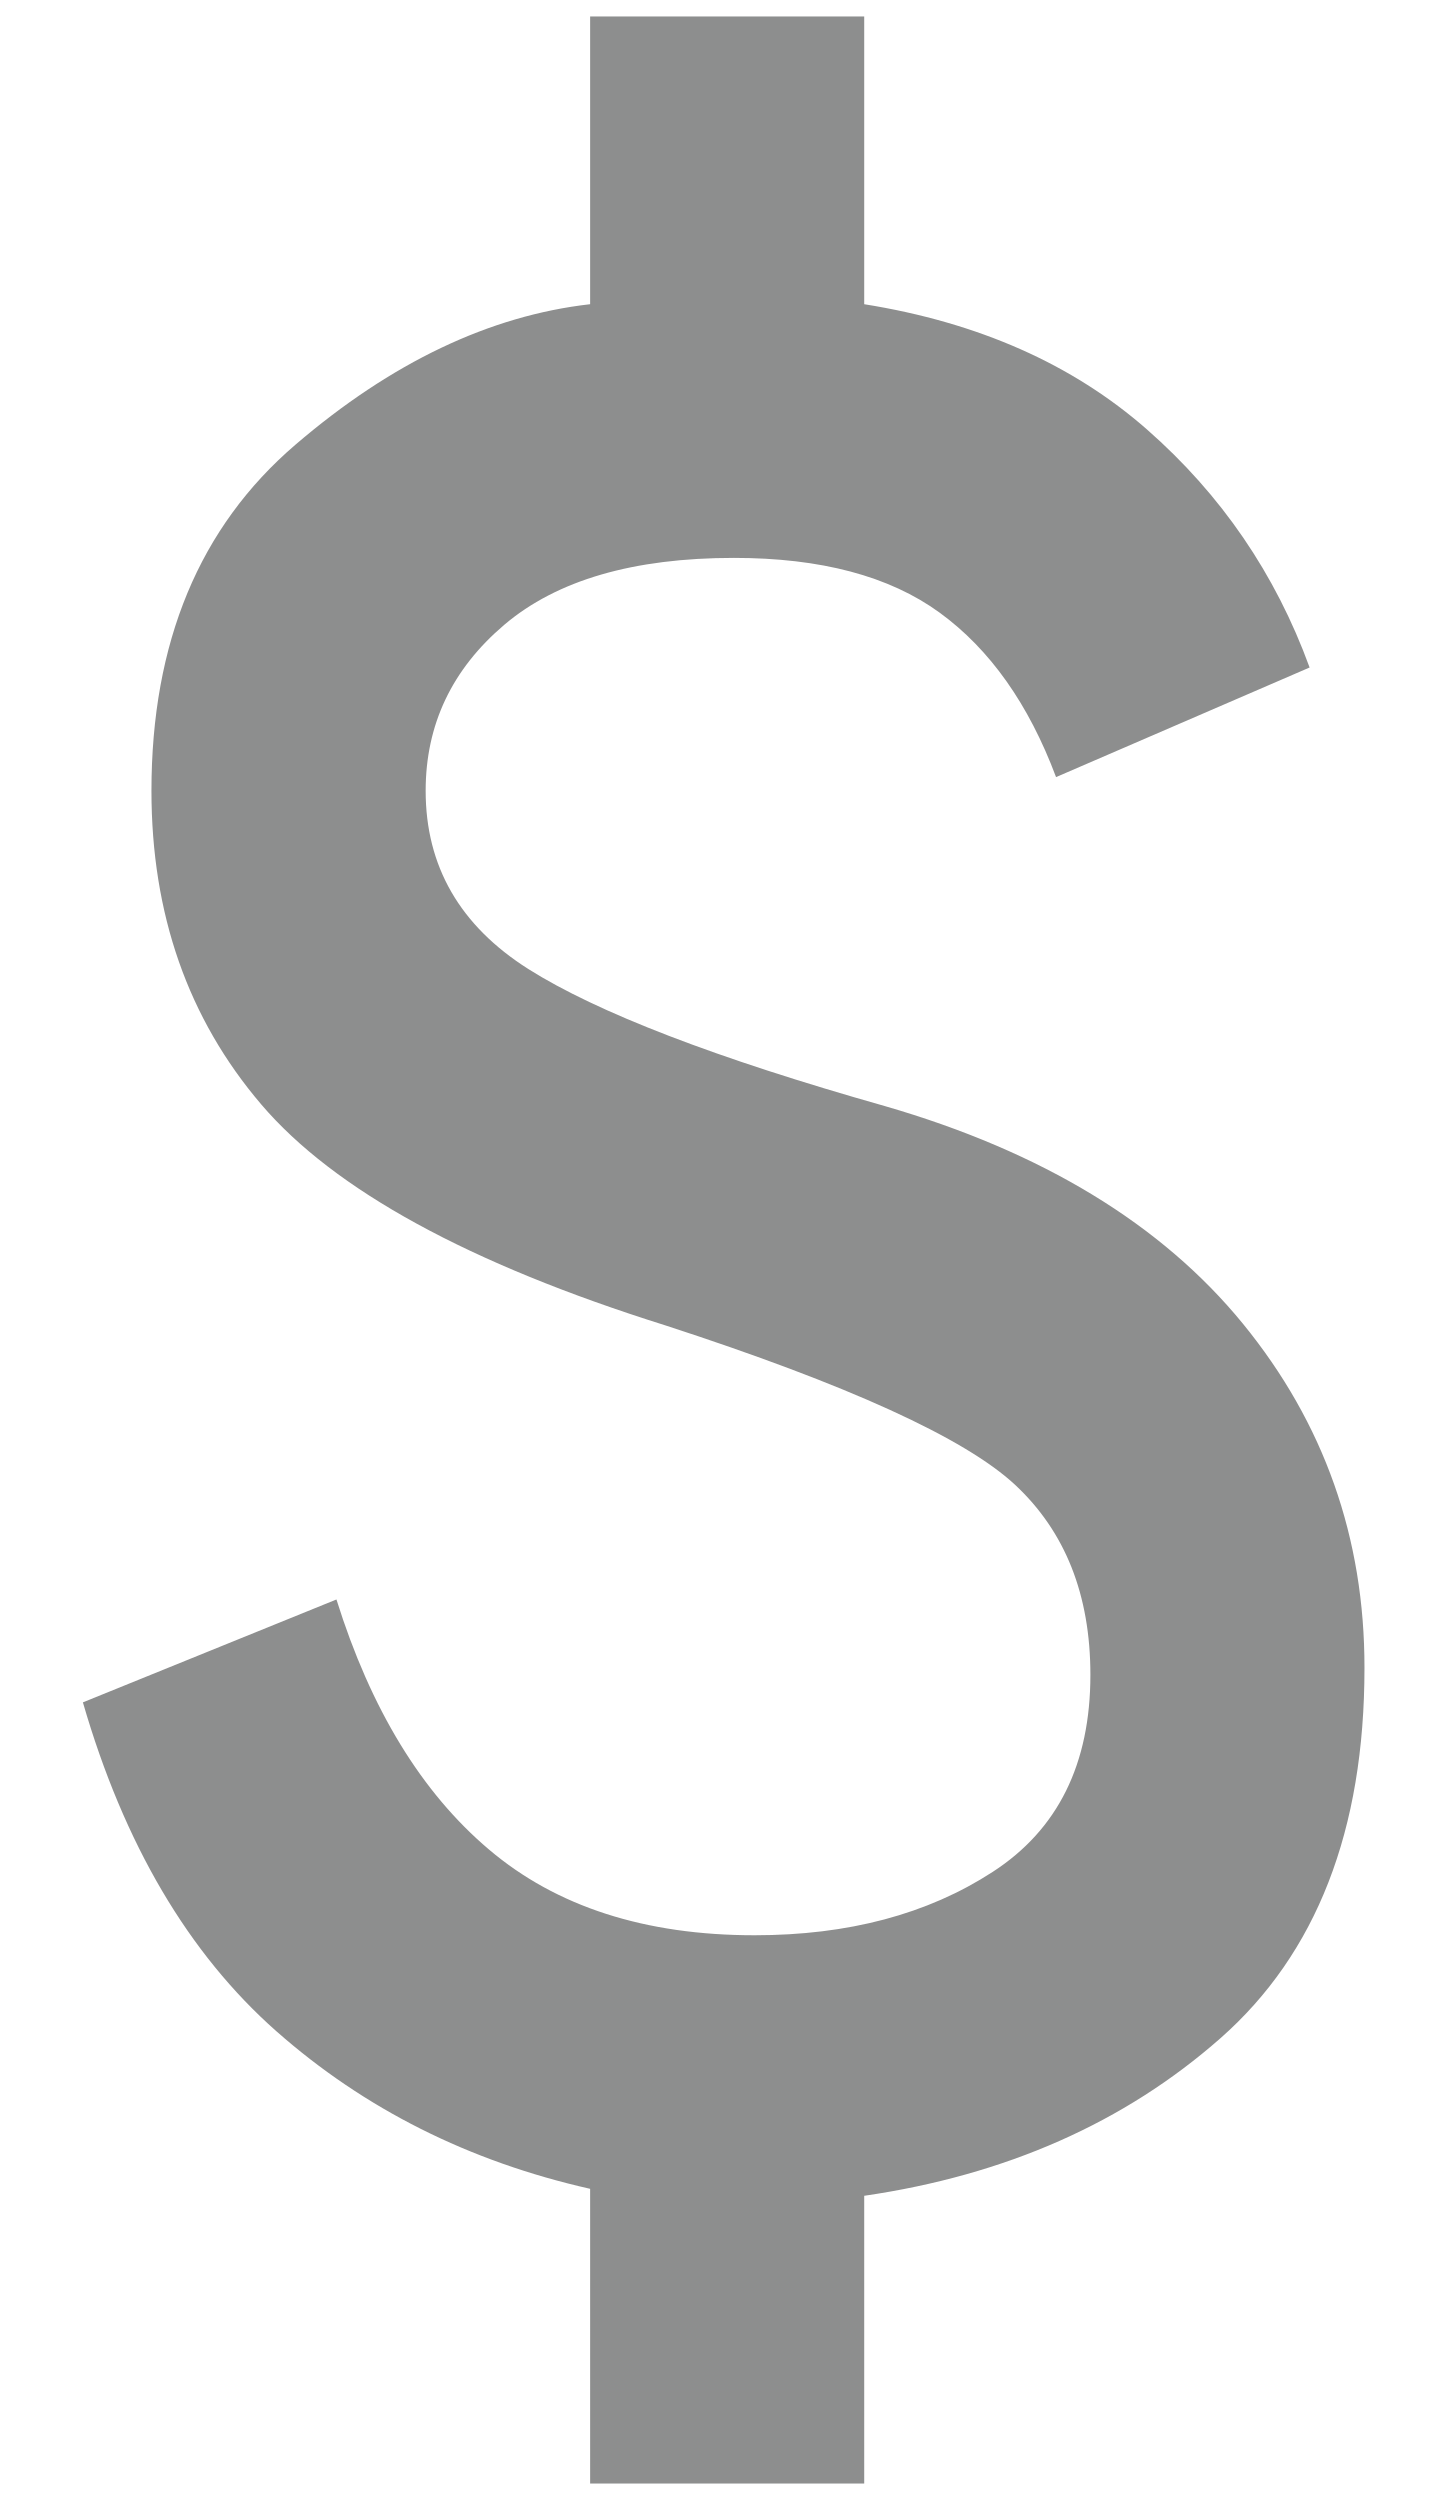
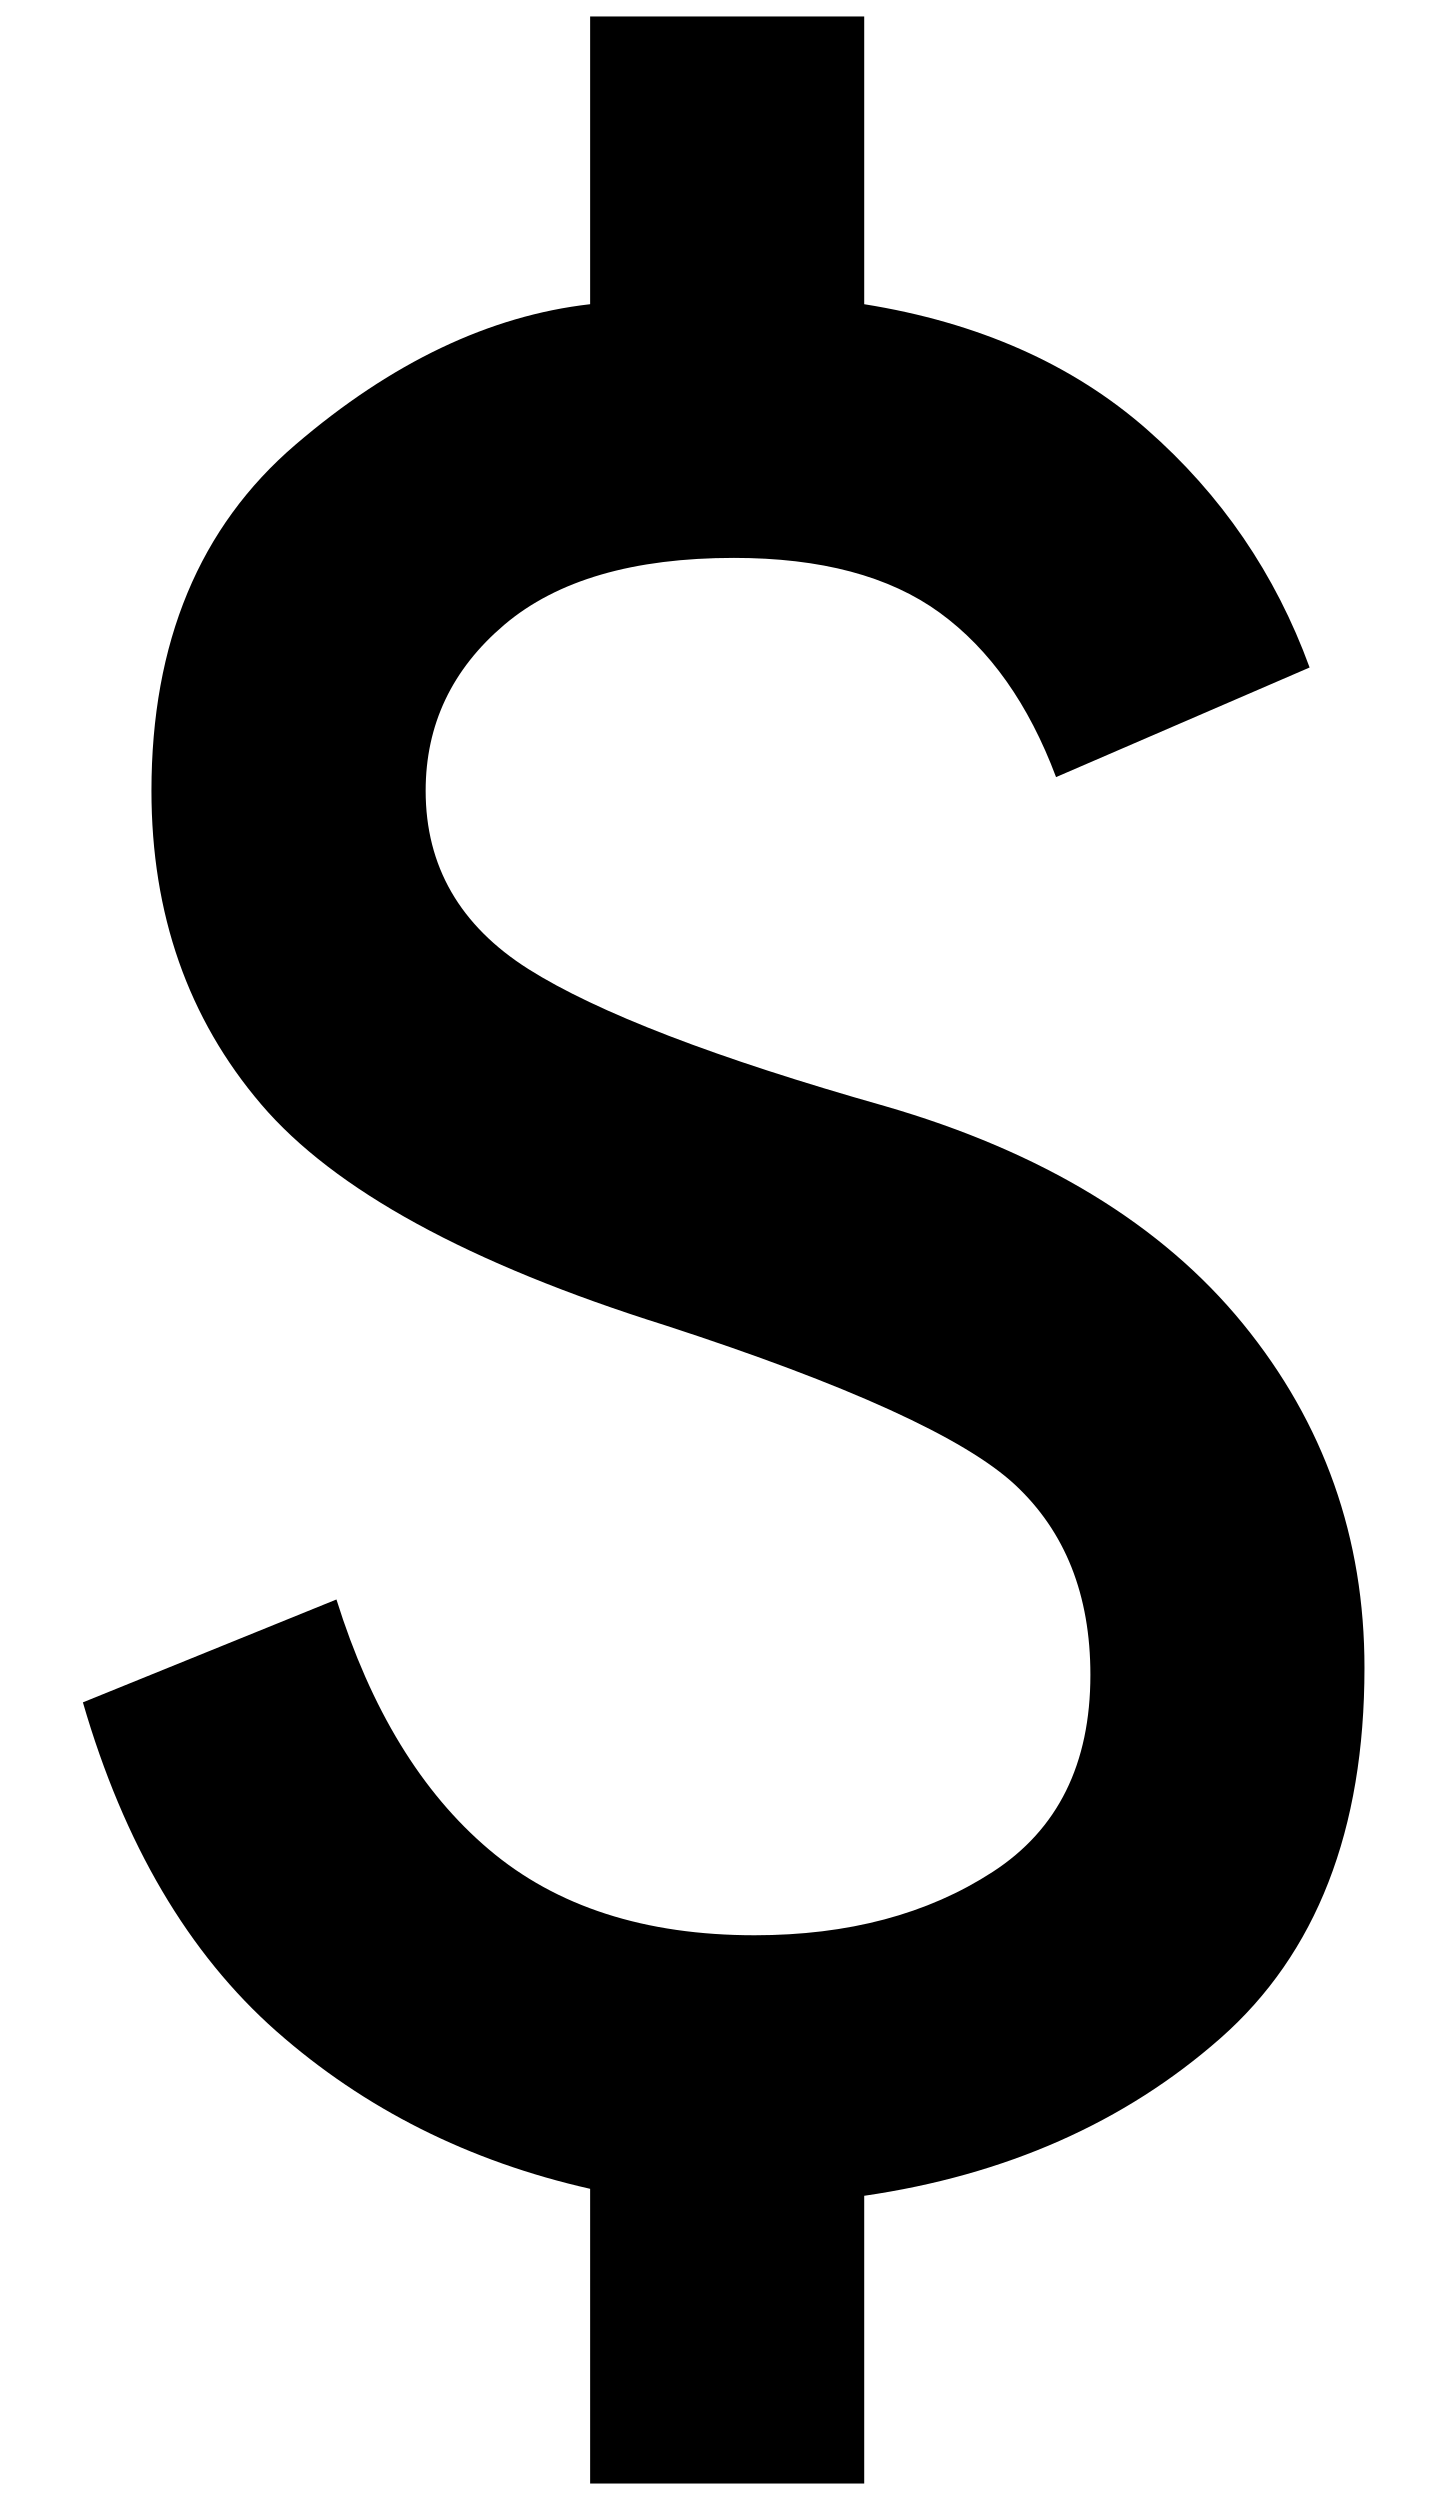
<svg xmlns="http://www.w3.org/2000/svg" width="11" height="19" viewBox="0 0 11 19" fill="none">
-   <path d="M4.485 18.875V16.635C3.564 16.427 2.77 16.028 2.101 15.438C1.432 14.847 0.942 14.014 0.63 12.938L2.557 12.156C2.818 12.99 3.204 13.623 3.717 14.057C4.229 14.491 4.902 14.708 5.735 14.708C6.446 14.708 7.05 14.548 7.545 14.226C8.04 13.905 8.287 13.406 8.287 12.729C8.287 12.121 8.096 11.64 7.714 11.284C7.332 10.929 6.446 10.525 5.057 10.073C3.564 9.604 2.54 9.044 1.985 8.393C1.429 7.741 1.151 6.947 1.151 6.01C1.151 4.882 1.516 4.005 2.245 3.38C2.974 2.755 3.721 2.399 4.485 2.312V0.125H6.568V2.312C7.436 2.451 8.152 2.768 8.717 3.264C9.281 3.759 9.694 4.362 9.953 5.073L8.026 5.906C7.818 5.351 7.523 4.934 7.141 4.656C6.759 4.378 6.238 4.24 5.578 4.24C4.814 4.24 4.233 4.409 3.833 4.748C3.434 5.087 3.235 5.508 3.235 6.01C3.235 6.583 3.495 7.035 4.016 7.365C4.537 7.694 5.439 8.042 6.724 8.406C7.922 8.753 8.829 9.305 9.446 10.06C10.063 10.816 10.371 11.688 10.37 12.677C10.37 13.91 10.005 14.847 9.276 15.49C8.547 16.132 7.644 16.531 6.568 16.688V18.875H4.485Z" fill="#8D8E8E" />
+   <path d="M4.485 18.875V16.635C3.564 16.427 2.77 16.028 2.101 15.438C1.432 14.847 0.942 14.014 0.63 12.938L2.557 12.156C2.818 12.99 3.204 13.623 3.717 14.057C4.229 14.491 4.902 14.708 5.735 14.708C6.446 14.708 7.05 14.548 7.545 14.226C8.04 13.905 8.287 13.406 8.287 12.729C8.287 12.121 8.096 11.64 7.714 11.284C7.332 10.929 6.446 10.525 5.057 10.073C3.564 9.604 2.54 9.044 1.985 8.393C1.429 7.741 1.151 6.947 1.151 6.01C1.151 4.882 1.516 4.005 2.245 3.38C2.974 2.755 3.721 2.399 4.485 2.312V0.125H6.568V2.312C7.436 2.451 8.152 2.768 8.717 3.264C9.281 3.759 9.694 4.362 9.953 5.073L8.026 5.906C7.818 5.351 7.523 4.934 7.141 4.656C6.759 4.378 6.238 4.24 5.578 4.24C4.814 4.24 4.233 4.409 3.833 4.748C3.434 5.087 3.235 5.508 3.235 6.01C3.235 6.583 3.495 7.035 4.016 7.365C4.537 7.694 5.439 8.042 6.724 8.406C7.922 8.753 8.829 9.305 9.446 10.06C10.063 10.816 10.371 11.688 10.37 12.677C10.37 13.91 10.005 14.847 9.276 15.49C8.547 16.132 7.644 16.531 6.568 16.688V18.875H4.485Z" fill="currentColor" />
</svg>
